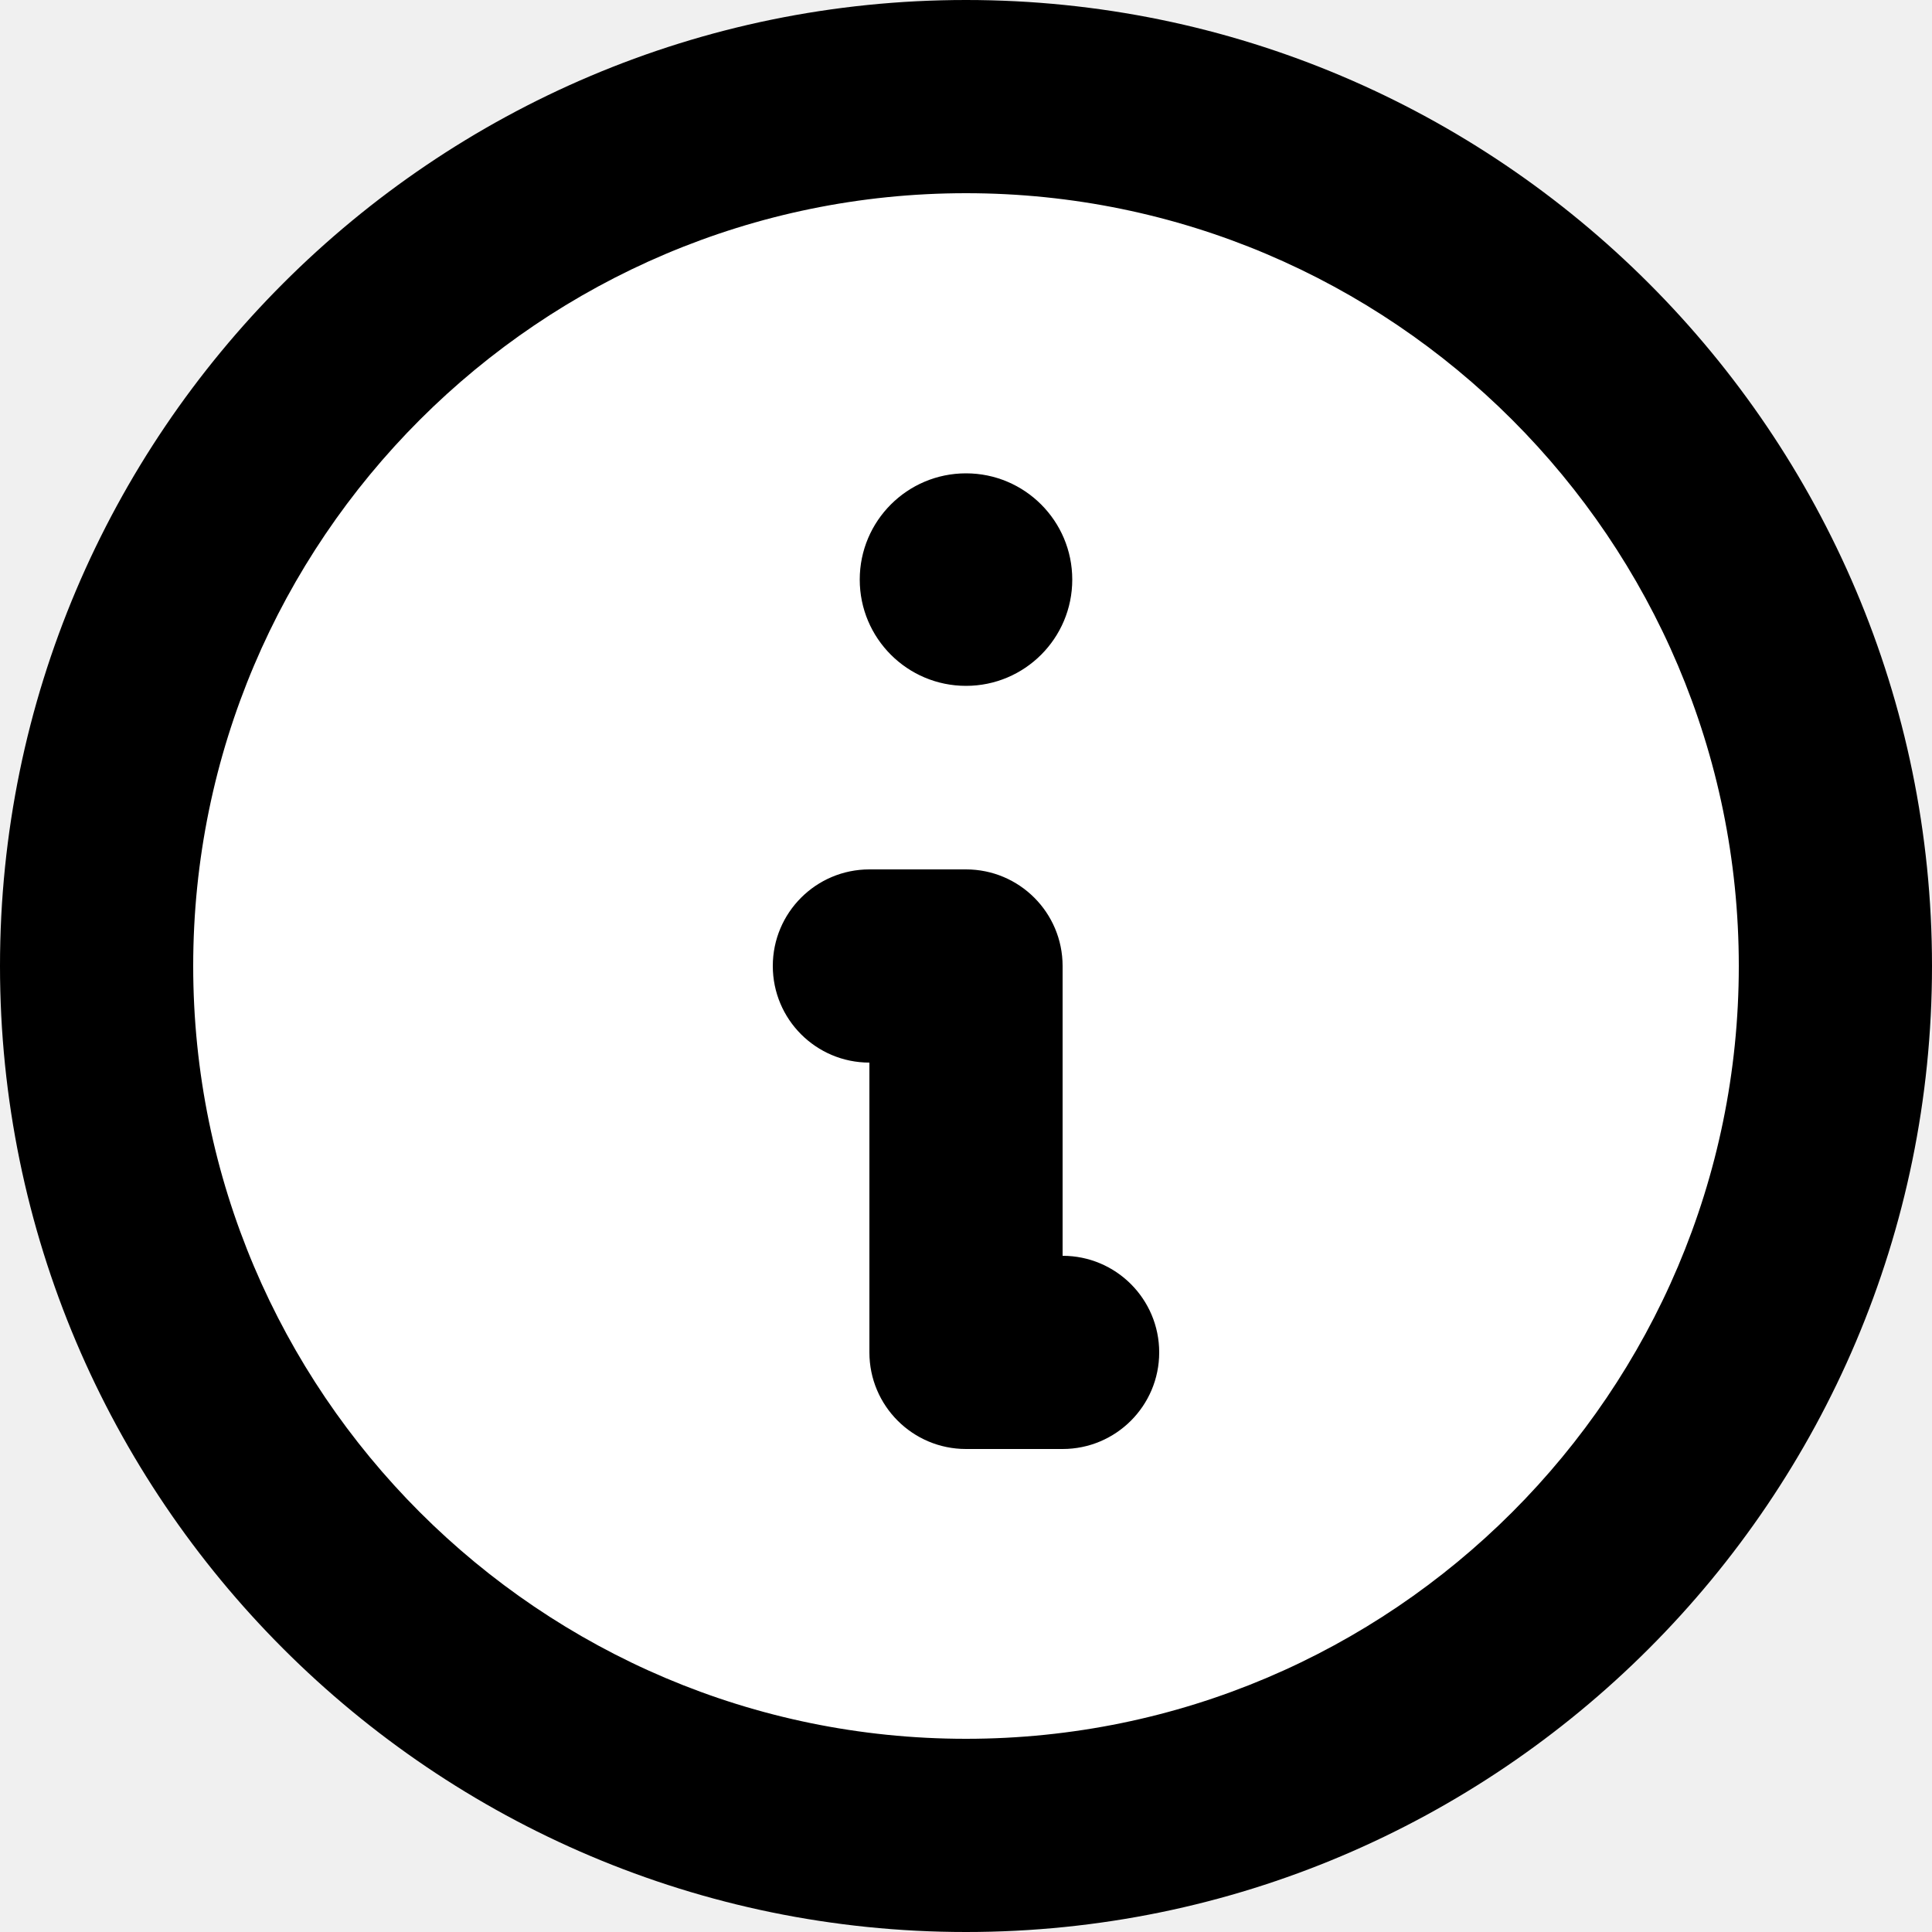
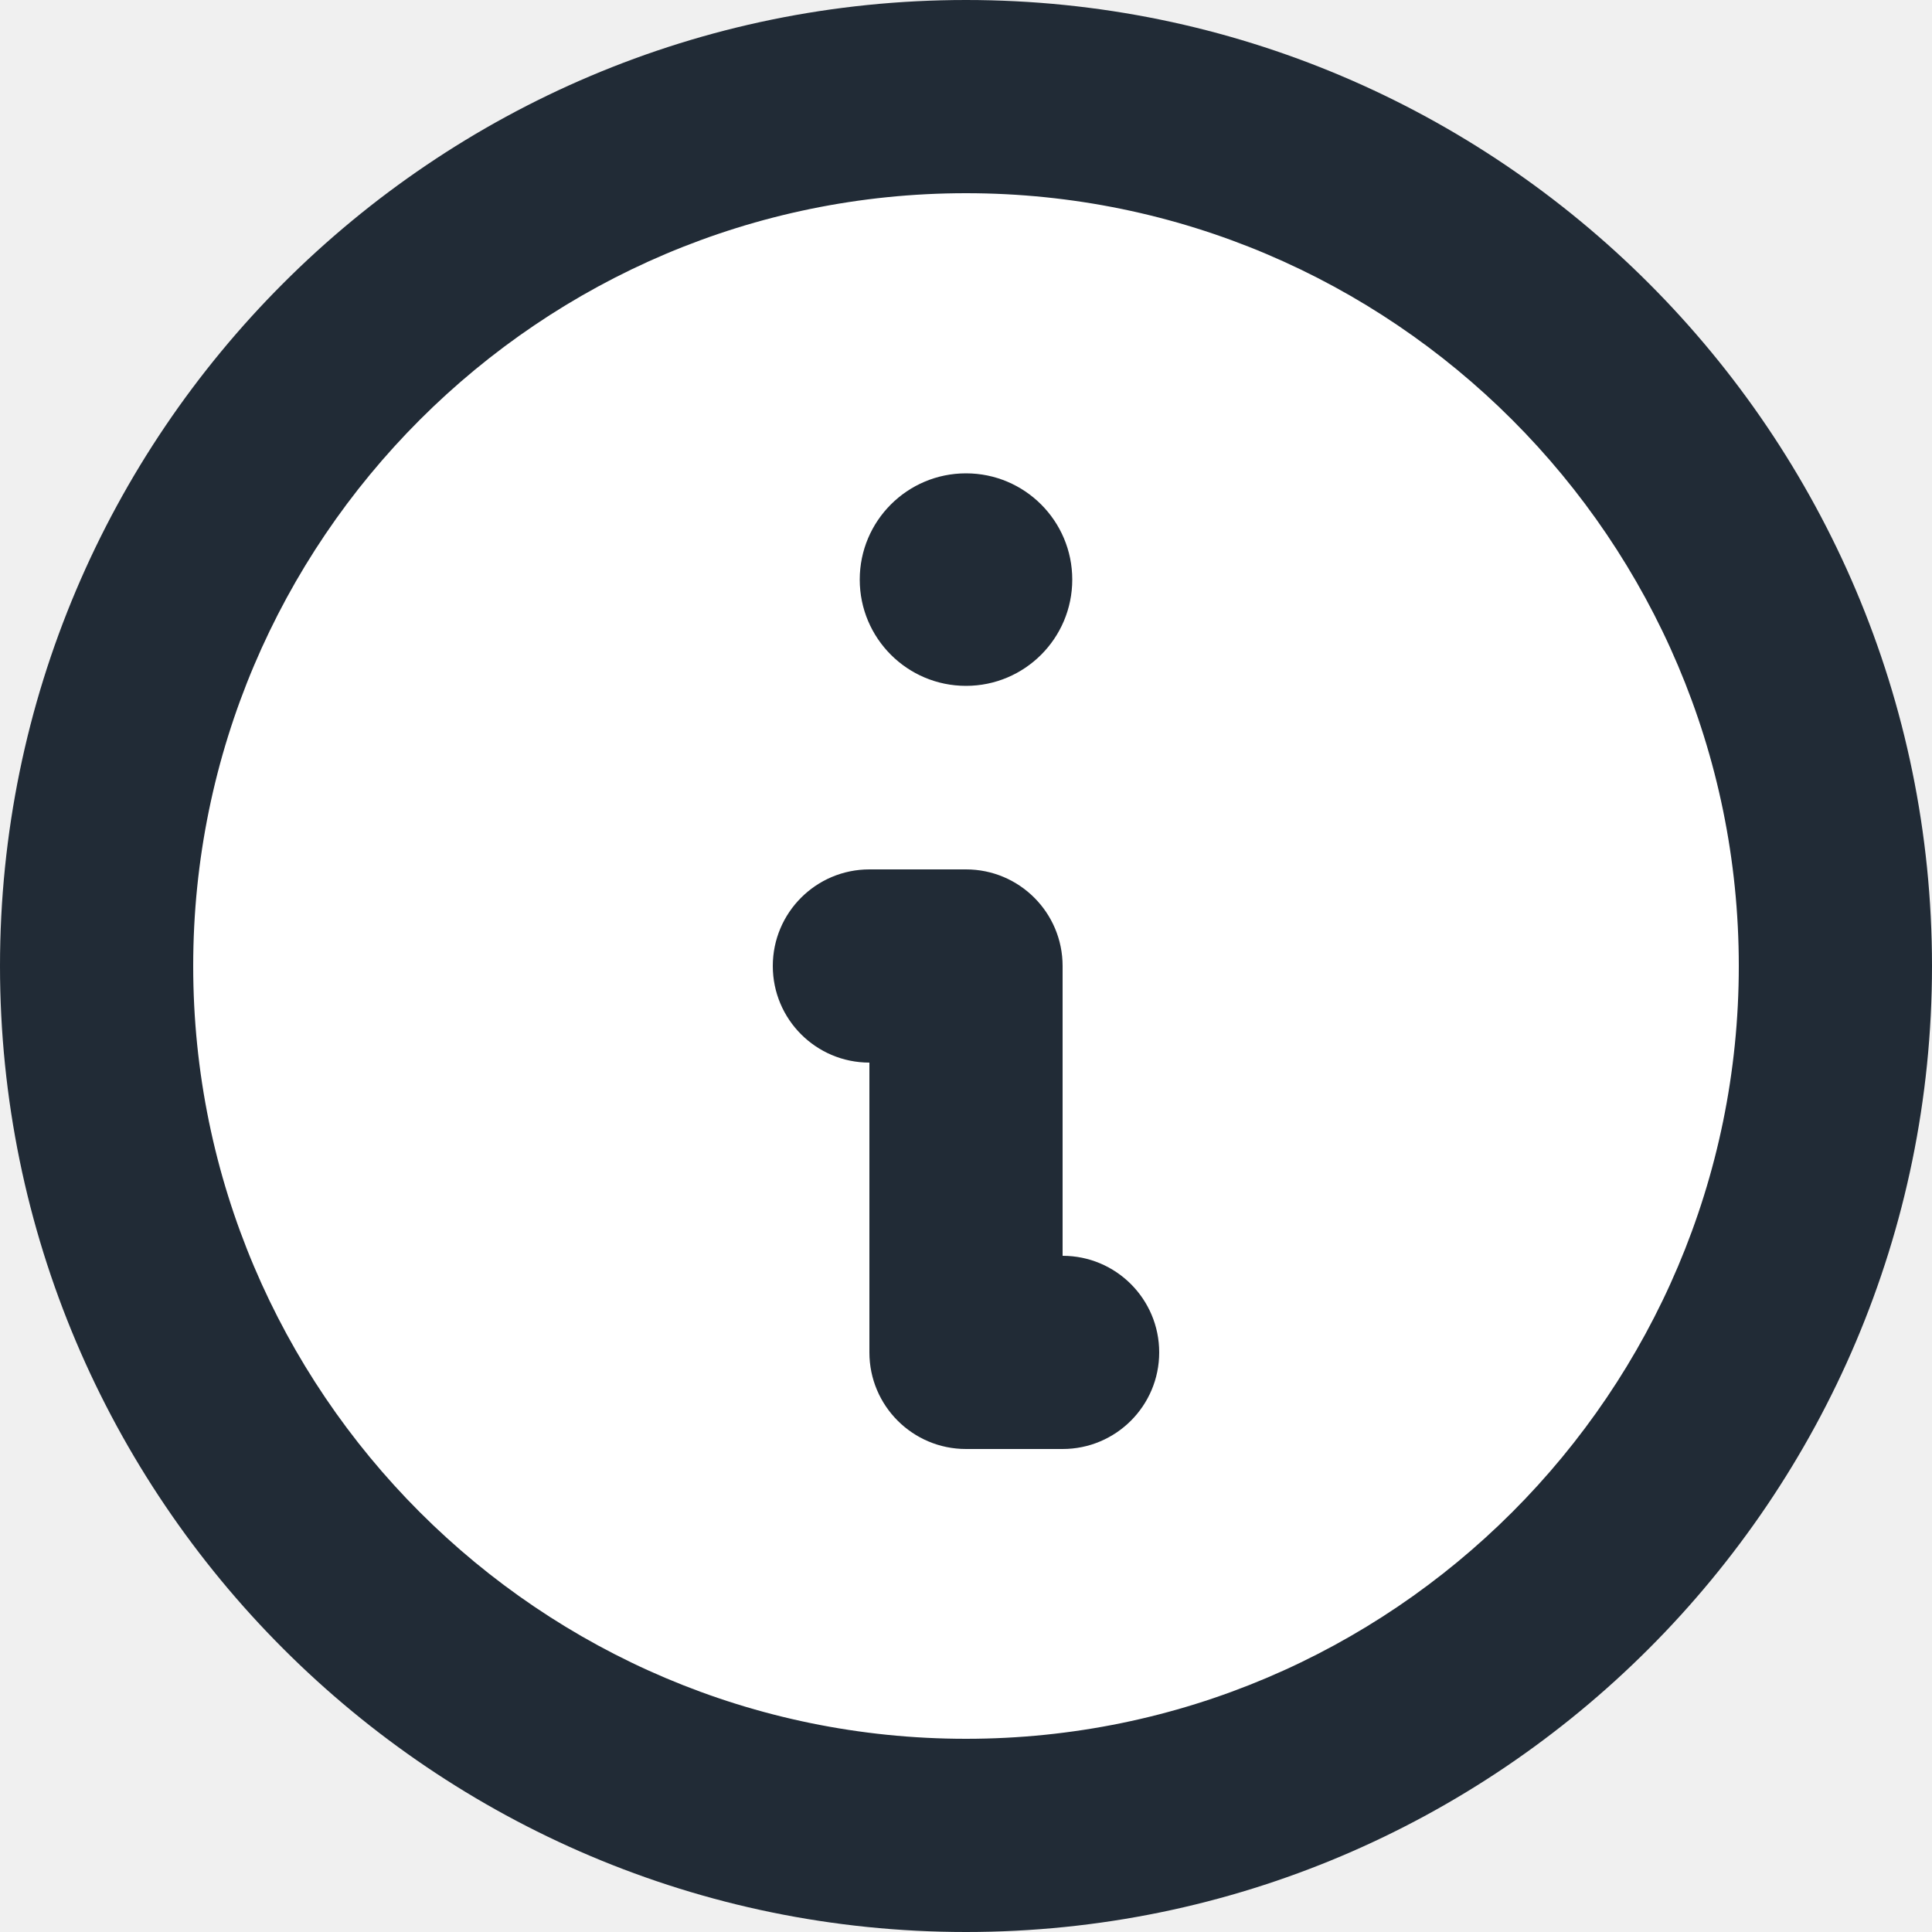
<svg xmlns="http://www.w3.org/2000/svg" viewBox="0 0 20 20">
  <path d="M19 10c0 4.971-4.029 9-9 9s-9-4.029-9-9 4.029-9 9-9 9 4.029 9 9z" fill="#FFF" />
-   <path d="M10 0C4.486 0 0 4.486 0 10s4.486 10 10 10 10-4.486 10-10S15.514 0 10 0zm0 18c-4.411 0-8-3.589-8-8s3.589-8 8-8 8 3.589 8 8-3.589 8-8 8zm1-5v-3a1 1 0 0 0-1-1H9a1 1 0 1 0 0 2v3a1 1 0 0 0 1 1h1a1 1 0 1 0 0-2zm-1-5.9a1.1 1.1 0 1 0 0-2.2 1.1 1.1 0 0 0 0 2.2z" fill="currentColor" />
+   <path d="M10 0C4.486 0 0 4.486 0 10s4.486 10 10 10 10-4.486 10-10S15.514 0 10 0zm0 18c-4.411 0-8-3.589-8-8s3.589-8 8-8 8 3.589 8 8-3.589 8-8 8zm1-5v-3a1 1 0 0 0-1-1H9a1 1 0 1 0 0 2v3a1 1 0 0 0 1 1h1a1 1 0 1 0 0-2zm-1-5.9a1.1 1.1 0 1 0 0-2.2 1.1 1.1 0 0 0 0 2.2z" fill="#212B36" />
</svg>
